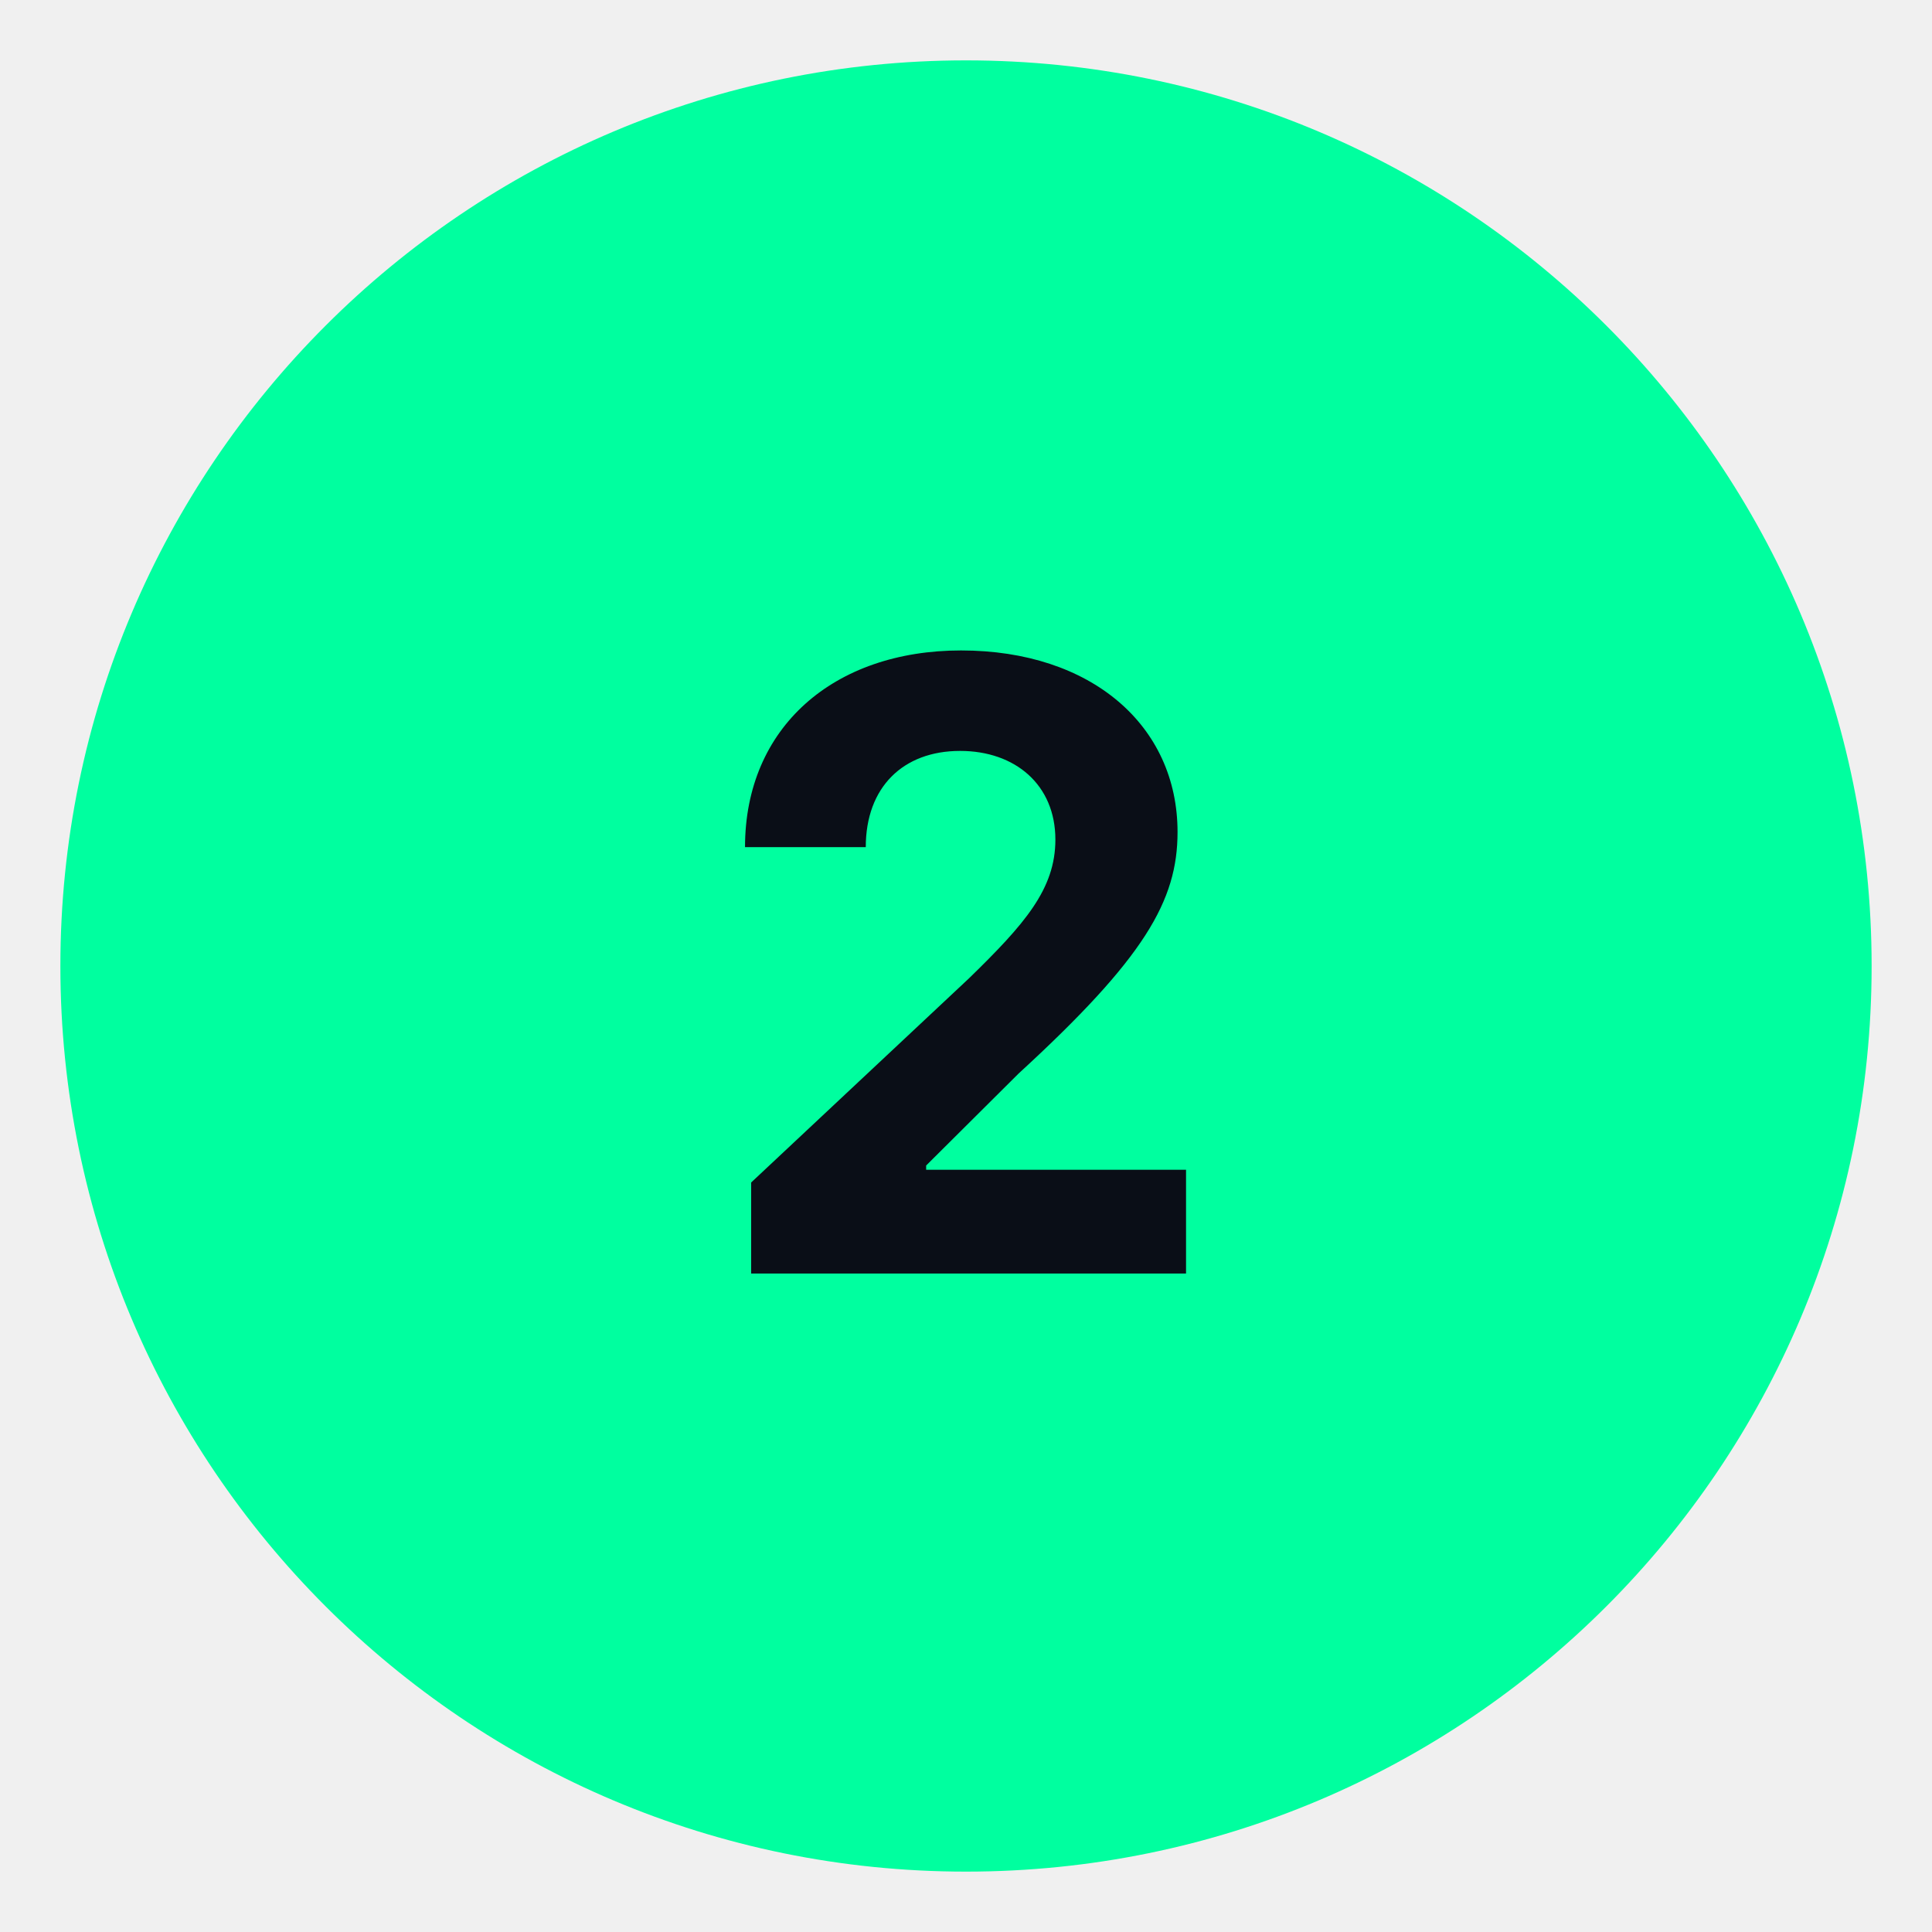
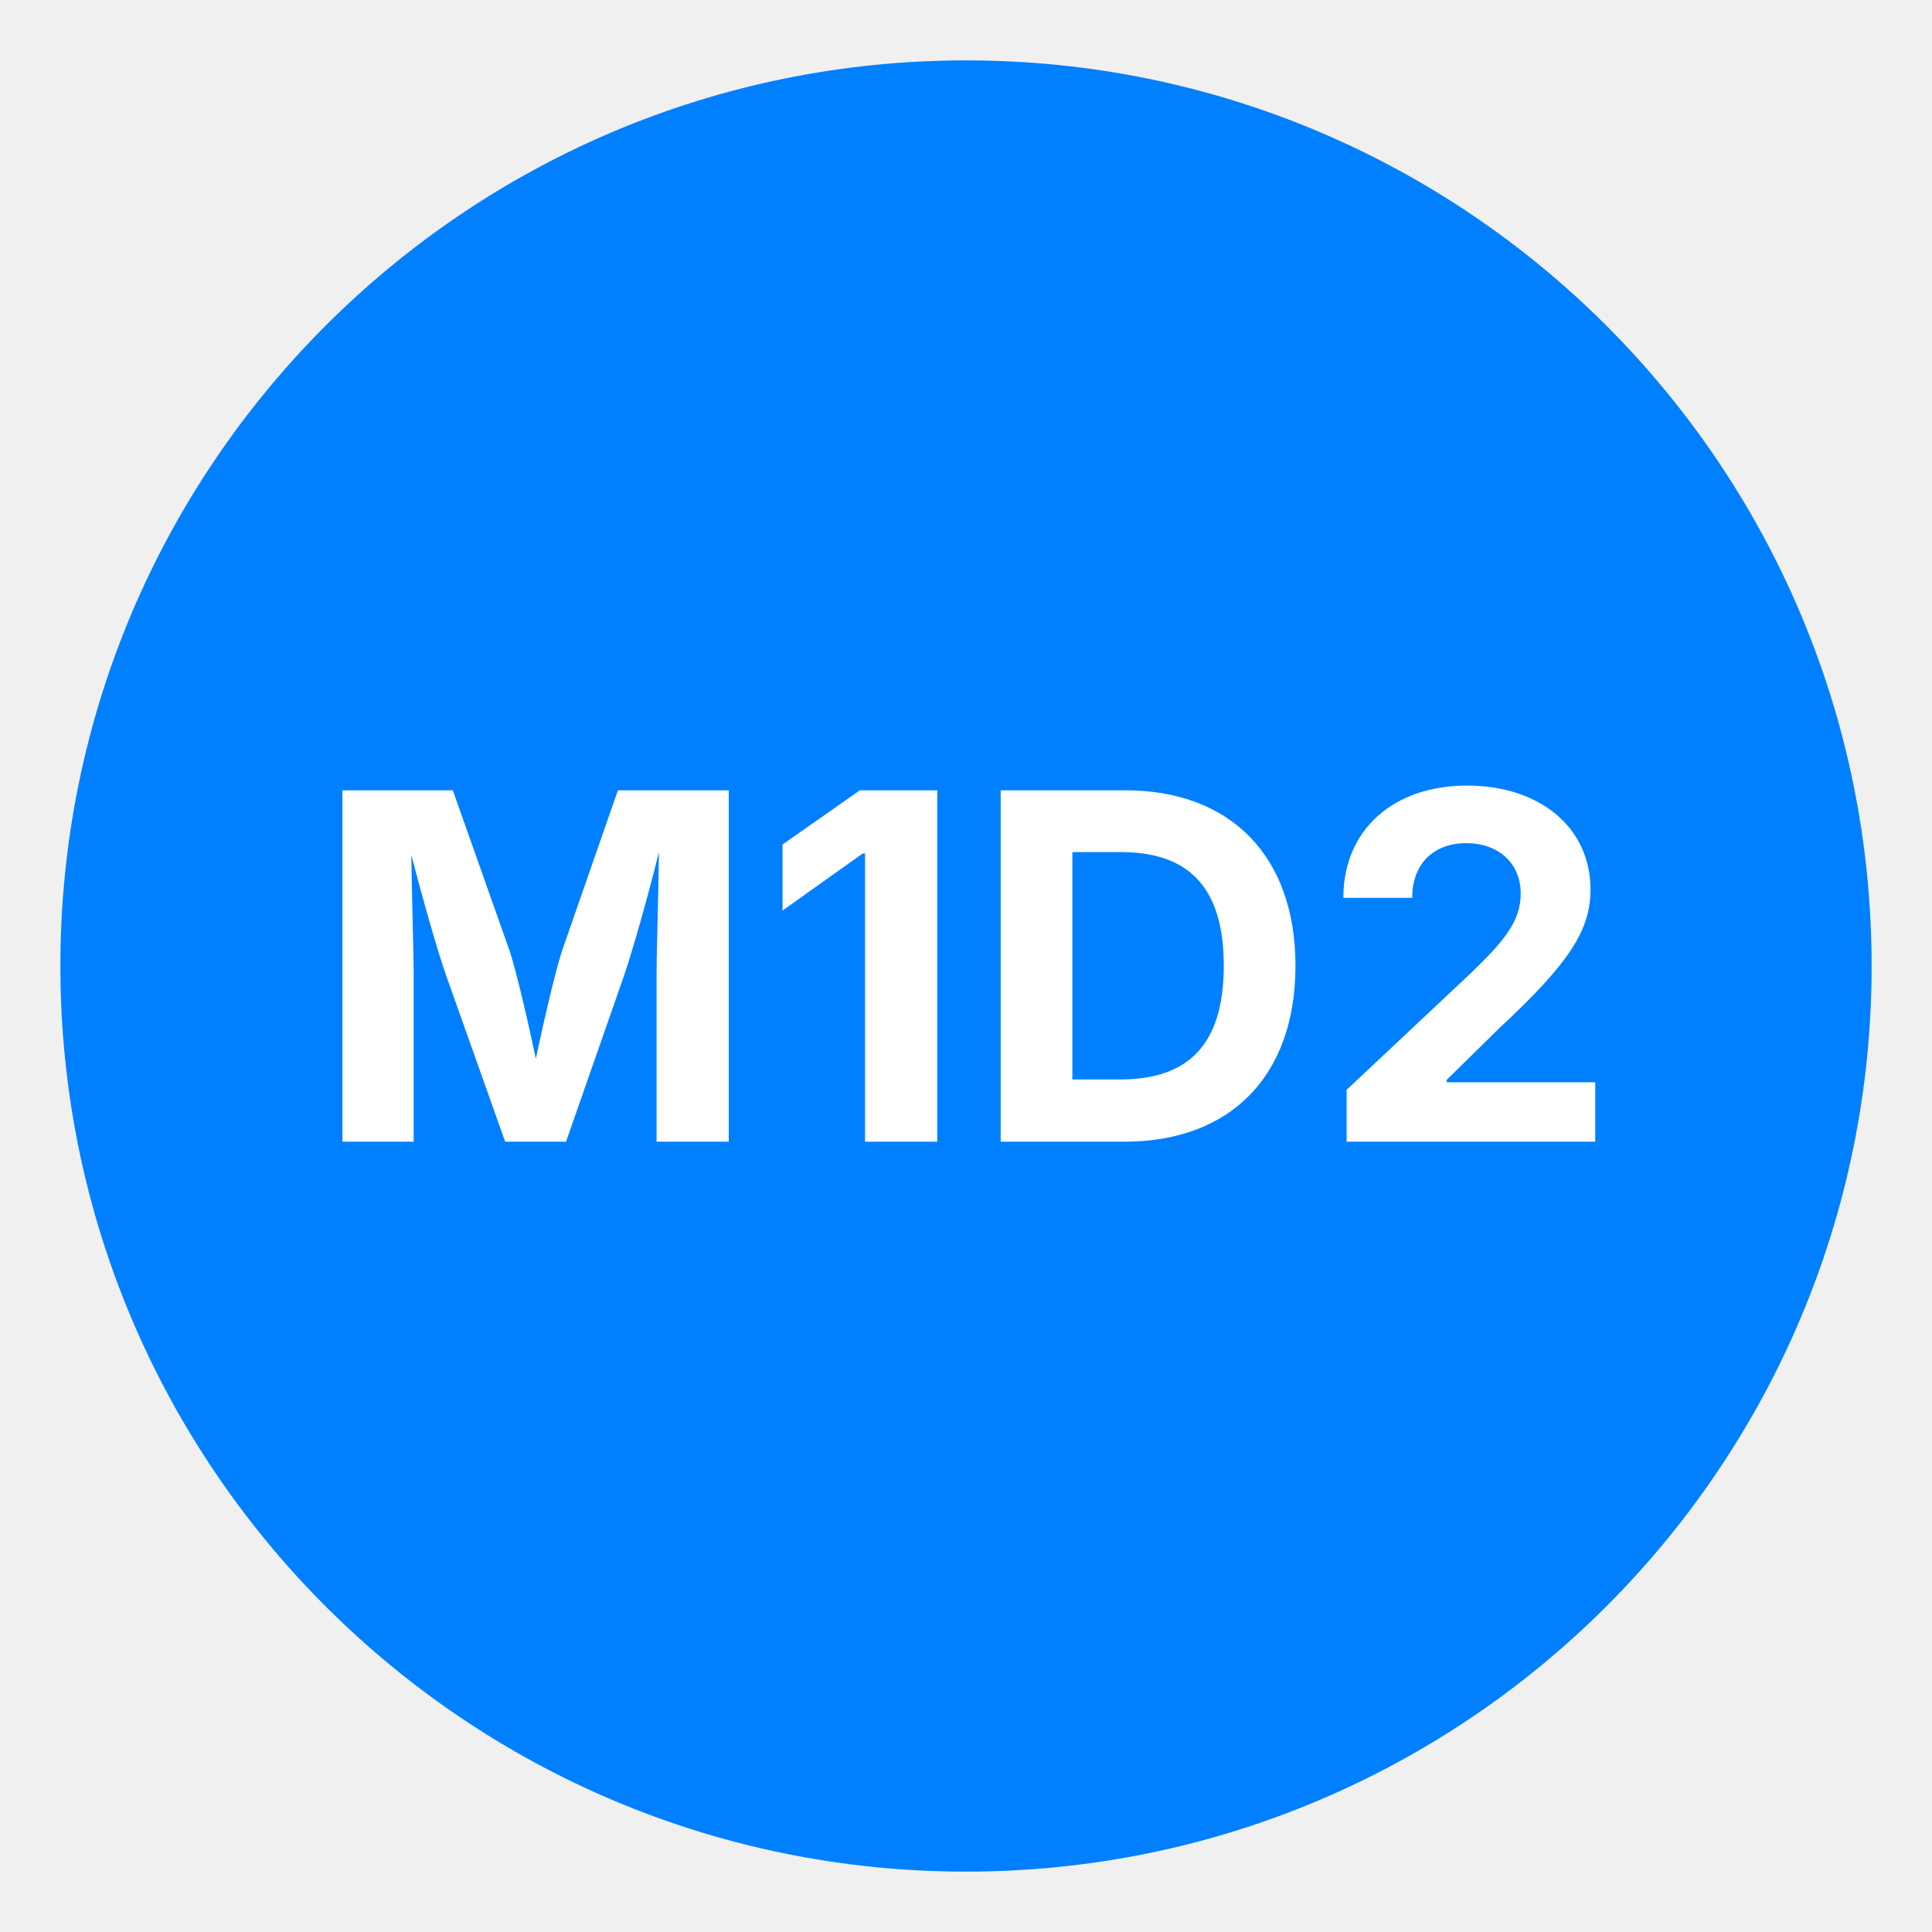
<svg xmlns="http://www.w3.org/2000/svg" width="64" height="64" viewBox="0 0 64 64">
-   <circle cx="32" cy="32" r="30" fill="#00ff9f" stroke="none" />
-   <text x="32" y="32" text-anchor="middle" dominant-baseline="central" font-family="Inter,Arial,sans-serif" font-weight="700" font-size="28" fill="#0a0e17">2</text>
+   <circle cx="32" cy="32" r="30" fill="#0080ff" stroke="none" />
+   <text x="32" y="32" text-anchor="middle" dominant-baseline="central" font-family="Inter,Arial,sans-serif" font-weight="700" font-size="16" fill="#ffffff">M1D2</text>
</svg>
